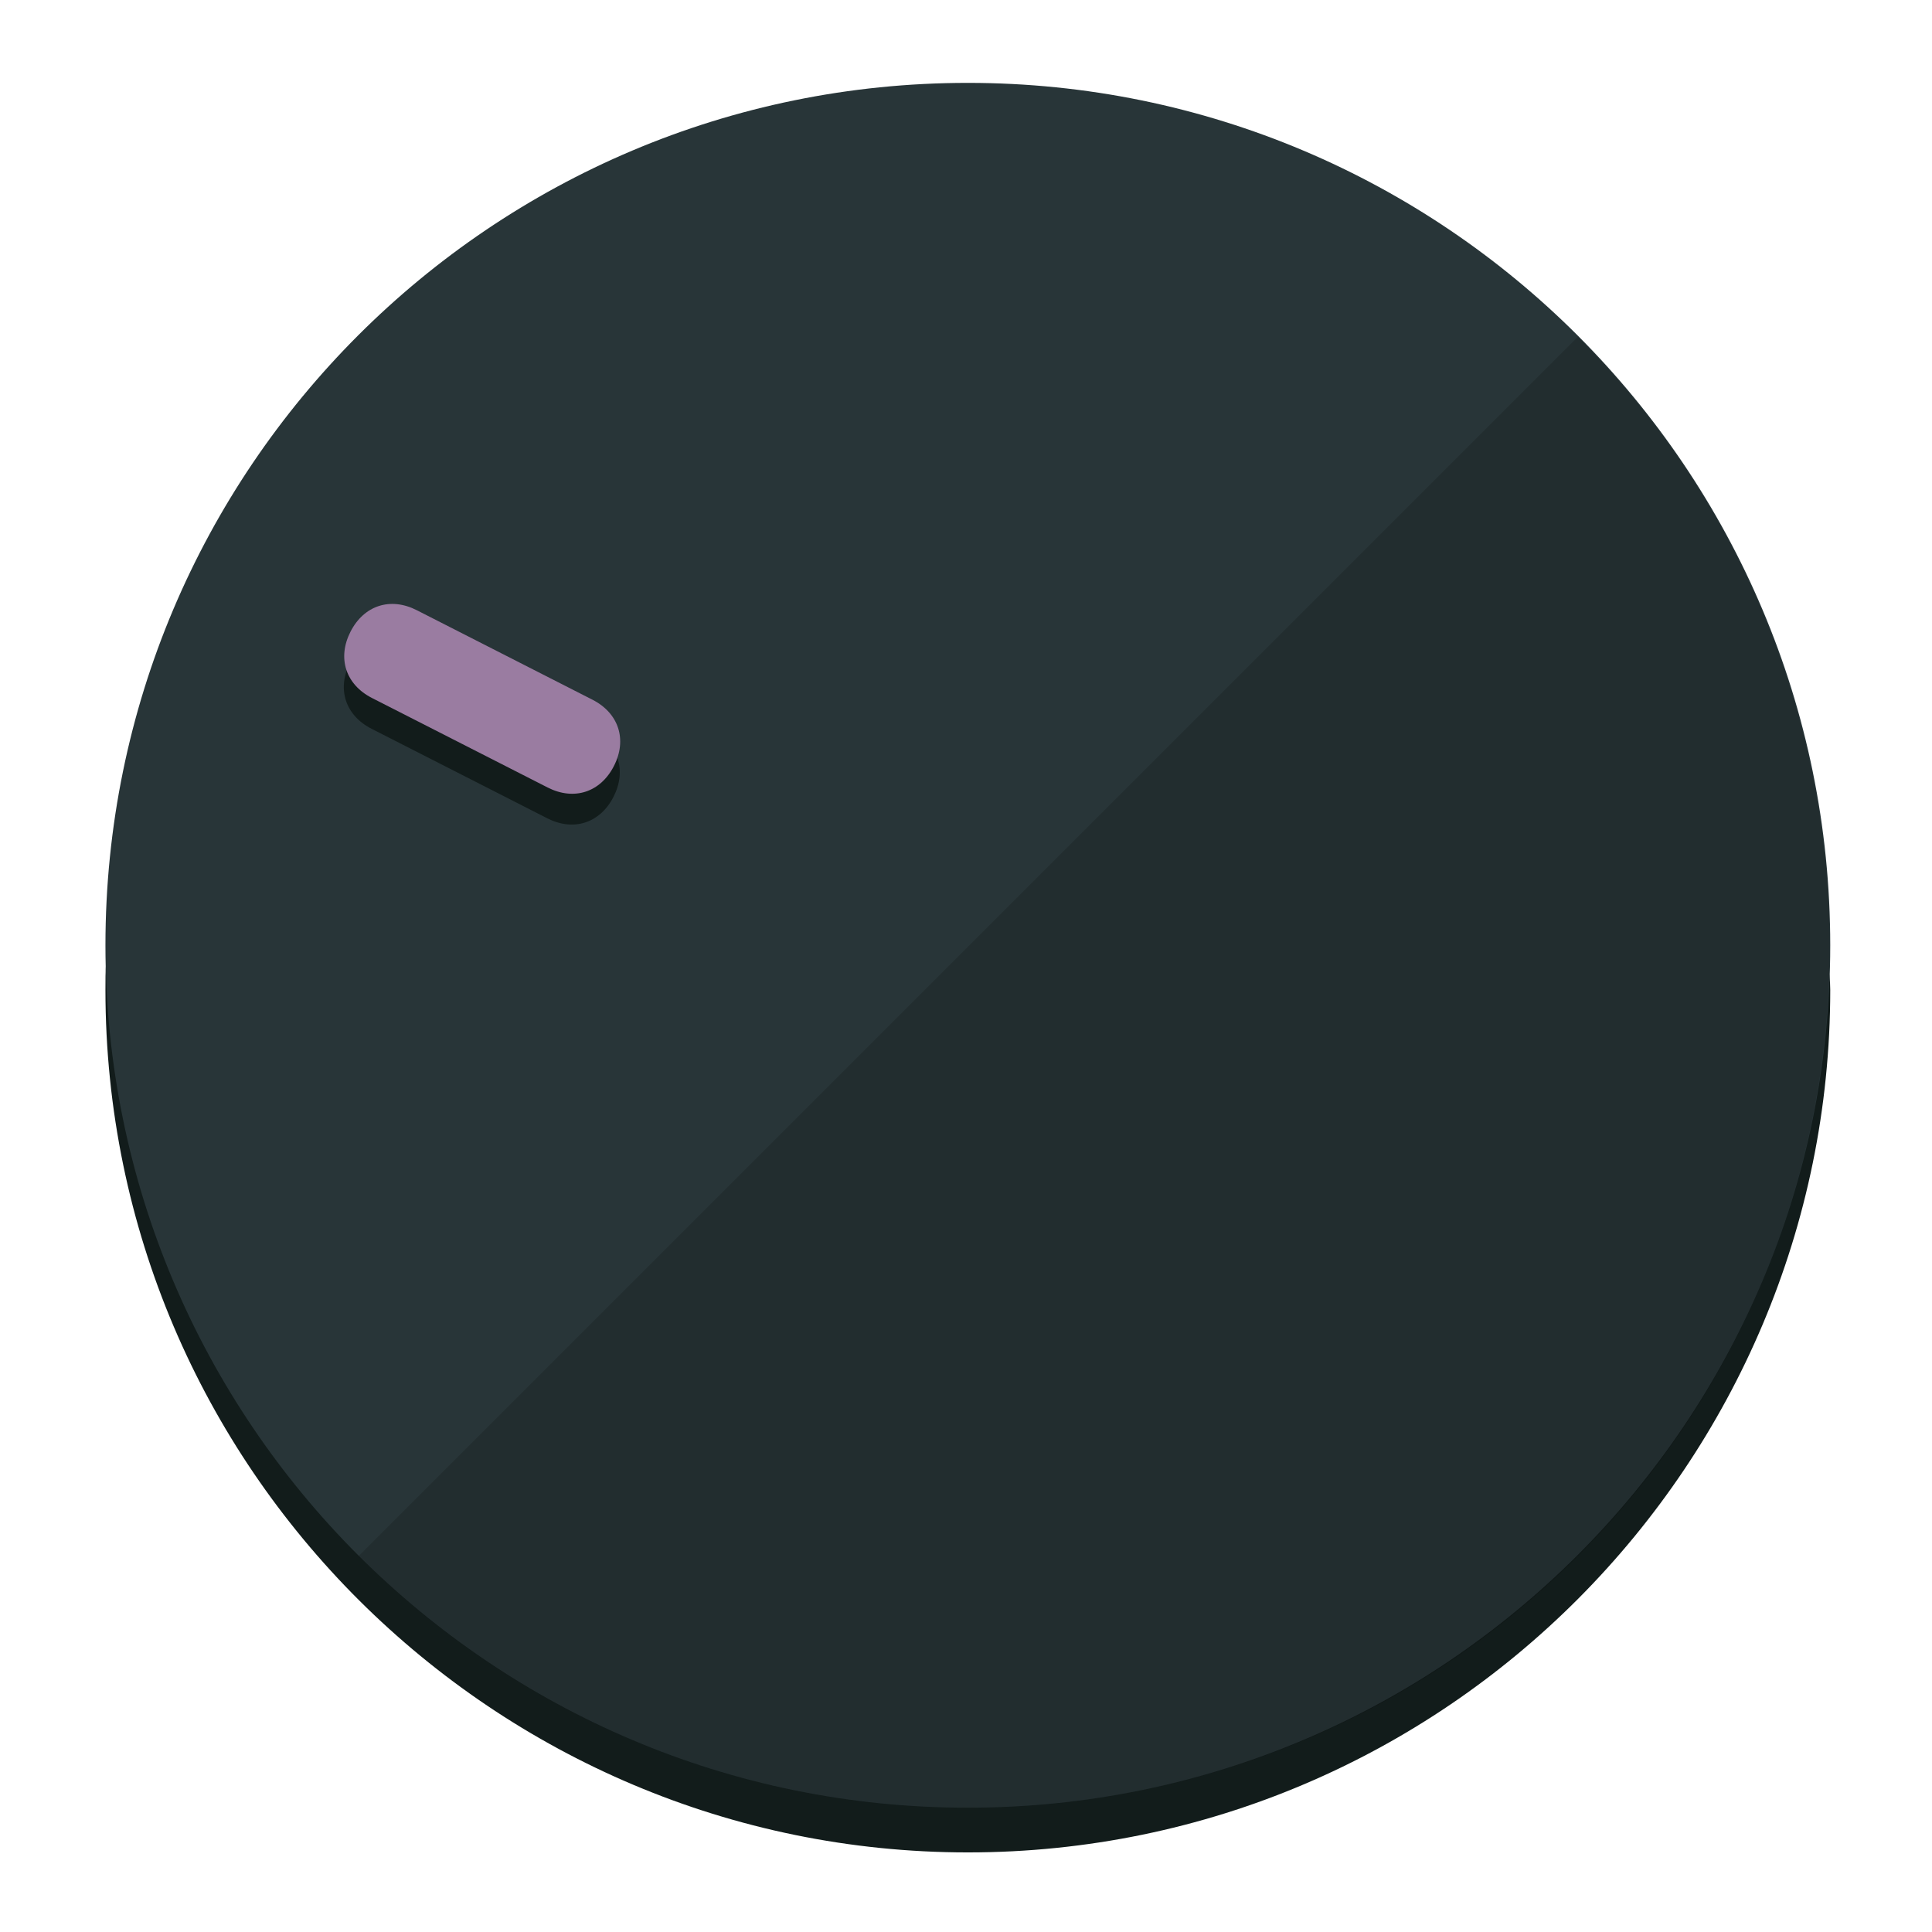
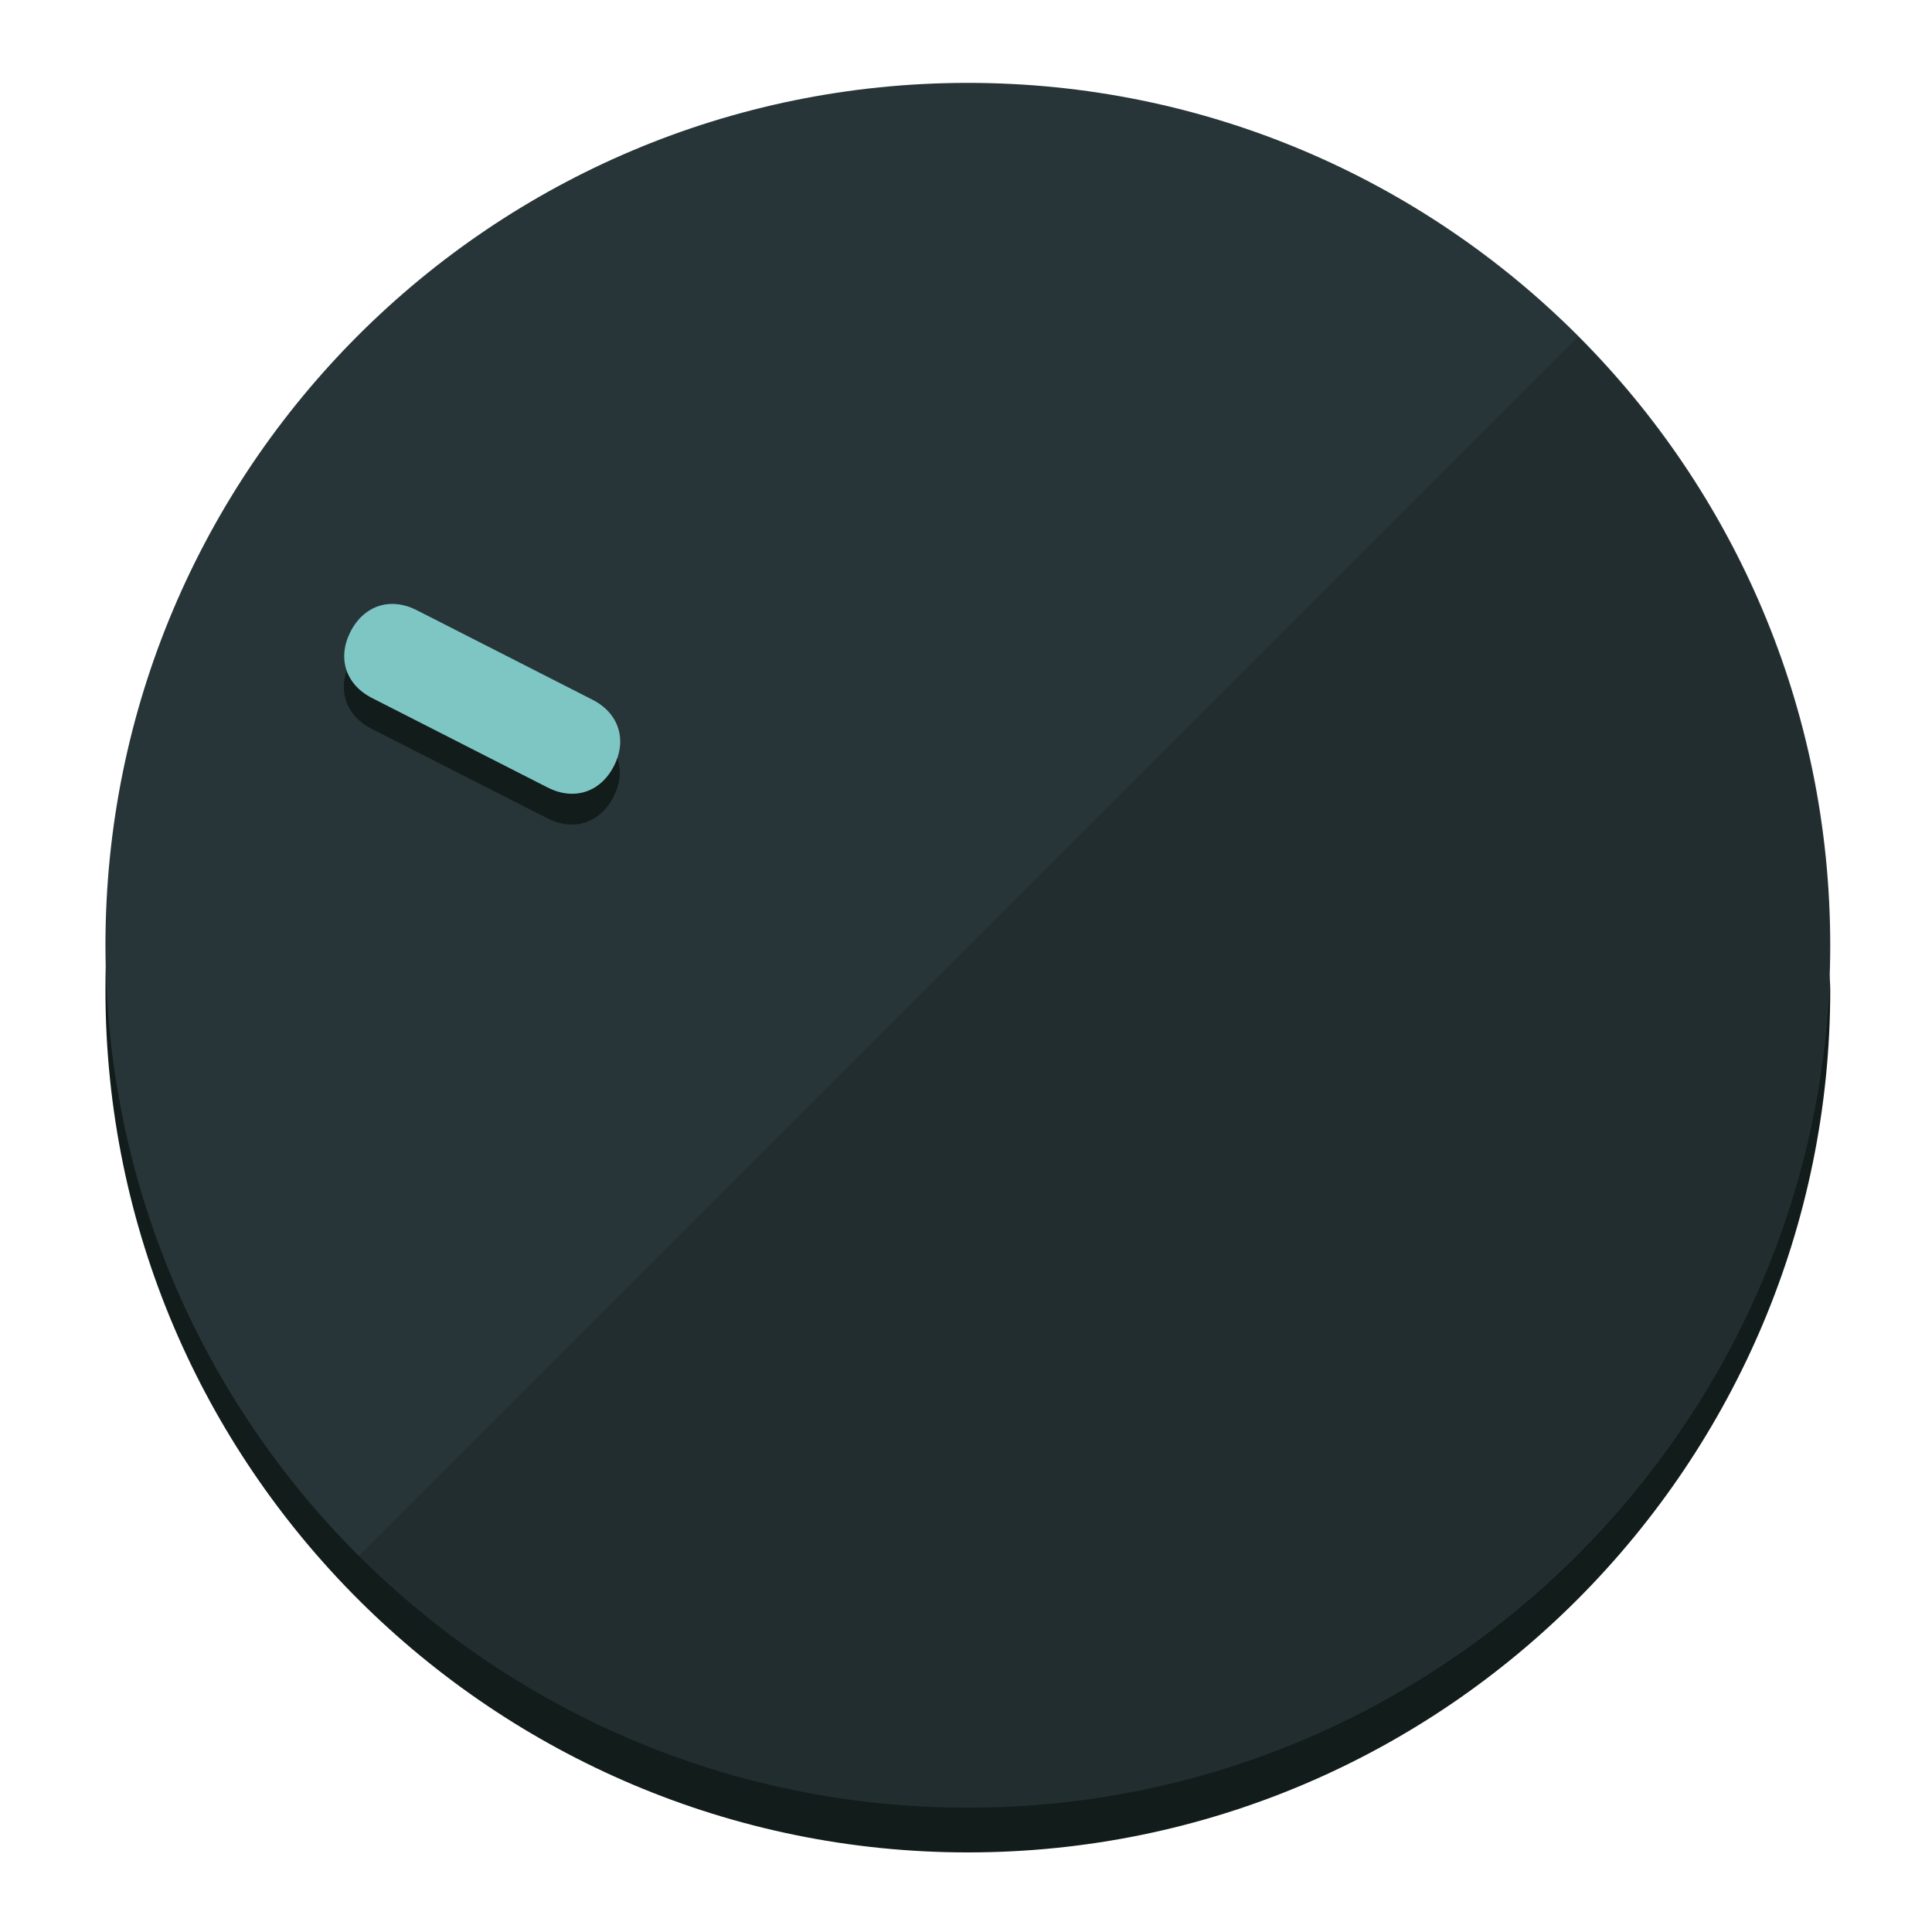
<svg xmlns="http://www.w3.org/2000/svg" height="120px" width="120px" version="1.1" id="Layer_1" viewBox="0 0 496.8 496.8" xml:space="preserve">
  <defs id="defs23" />
  <g id="g3158">
    <path style="display:inline;fill:#121c1b;fill-opacity:1;stroke-width:1.584" d="m 248.875,445.92 c 116.582,0 212.89,-91.238 220.493,-205.286 0,5.069 1.267,8.87 1.267,13.939 0,121.651 -98.842,221.76 -221.76,221.76 -121.651,0 -221.76,-98.842 -221.76,-221.76 0,-5.069 0,-8.87 1.267,-13.939 7.603,114.048 103.91,205.286 220.493,205.286 z" id="path8" />
    <circle style="display:inline;fill:#283538;fill-opacity:1;stroke-width:1.584" cx="248.875" cy="243.071" r="221.76" id="circle12" />
    <path style="display:inline;fill:#000000;fill-opacity:0.154;stroke-width:1.587" d="m 405.744,86.606 c 86.308,86.308 86.308,227.193 0,313.5 -86.308,86.308 -227.193,86.308 -313.5,0" id="path14" />
  </g>
  <g id="g3198">
    <circle style="display:none;fill:#000000;fill-opacity:0;stroke-width:1.584" cx="-104.232" cy="331.97" r="221.76" id="circle12-3" transform="rotate(-63)" />
    <path style="display:inline;fill:#121c1b;fill-opacity:1;stroke-width:1.584" d="m 152.23,187.837 c 6.774,3.452 8.99,10.269 5.538,17.044 v 0 c -3.452,6.774 -10.269,8.99 -17.044,5.538 L 95.56,187.407 c -6.774,-3.452 -8.99,-10.269 -5.538,-17.044 v 0 c 3.452,-6.774 10.269,-8.99 17.044,-5.538 z" id="path3789" />
-     <path style="display:inline;fill:#9A7CA1;stroke-width:1.584" d="m 152.333,179.919 c 6.775,3.452 8.99,10.269 5.538,17.044 v 0 c -3.452,6.774 -10.269,8.99 -17.044,5.538 L 95.663,179.489 c -6.774,-3.452 -8.99,-10.269 -5.538,-17.044 v 0 c 3.452,-6.775 10.269,-8.99 17.044,-5.538 z" id="path915" />
+     <path style="display:inline;fill:#7EC6C4;stroke-width:1.584" d="m 152.333,179.919 c 6.775,3.452 8.99,10.269 5.538,17.044 v 0 c -3.452,6.774 -10.269,8.99 -17.044,5.538 L 95.663,179.489 c -6.774,-3.452 -8.99,-10.269 -5.538,-17.044 v 0 c 3.452,-6.775 10.269,-8.99 17.044,-5.538 z" id="path915" />
  </g>
</svg>
